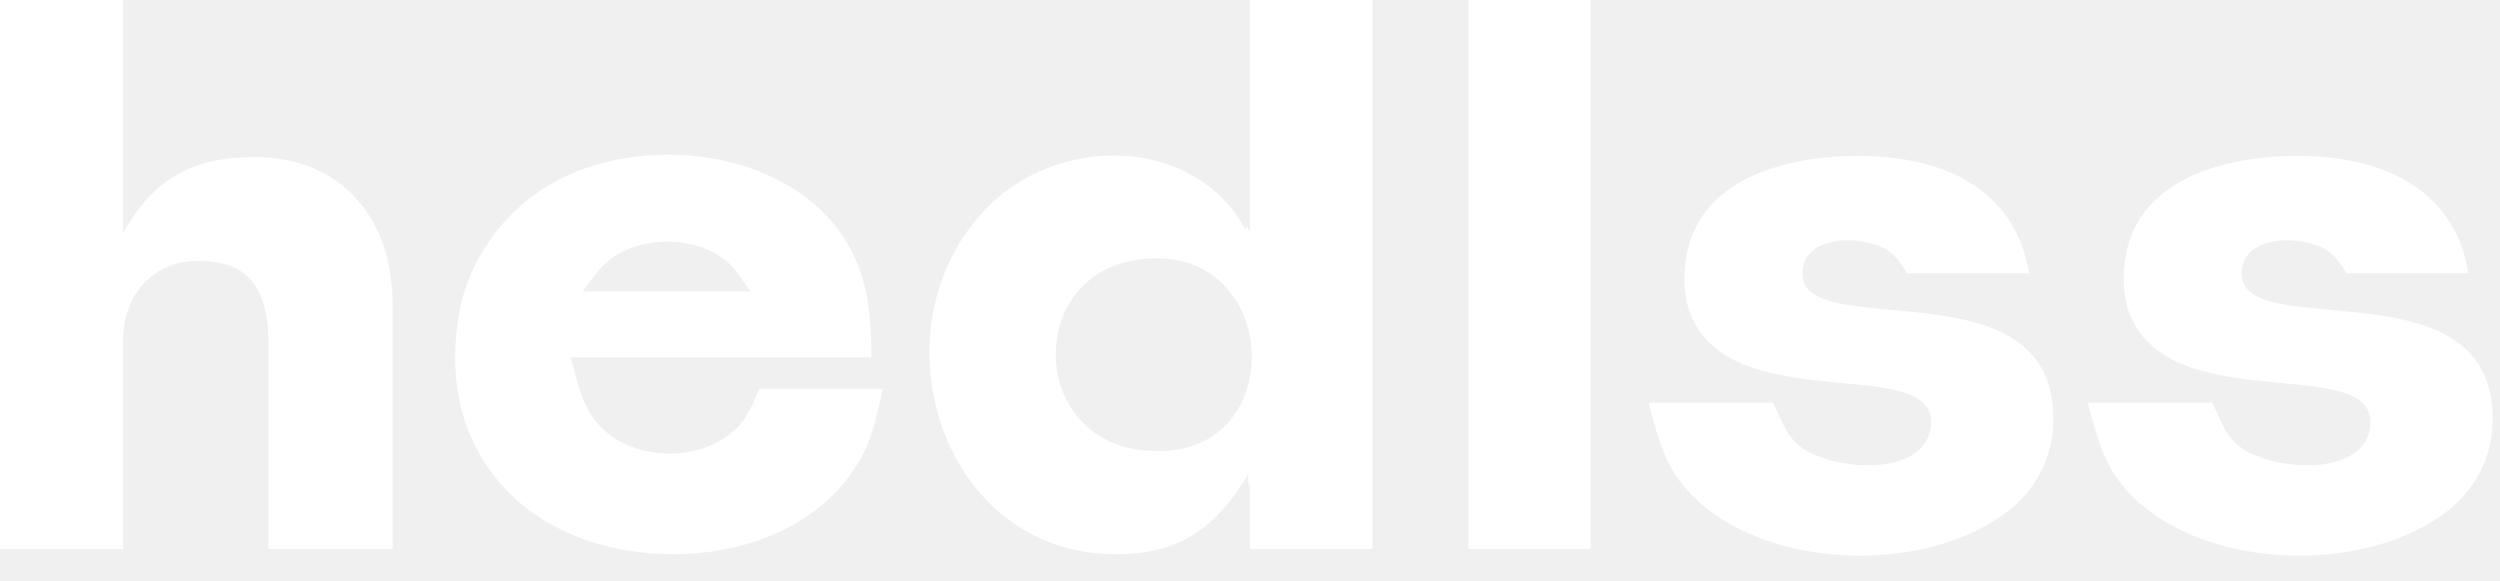
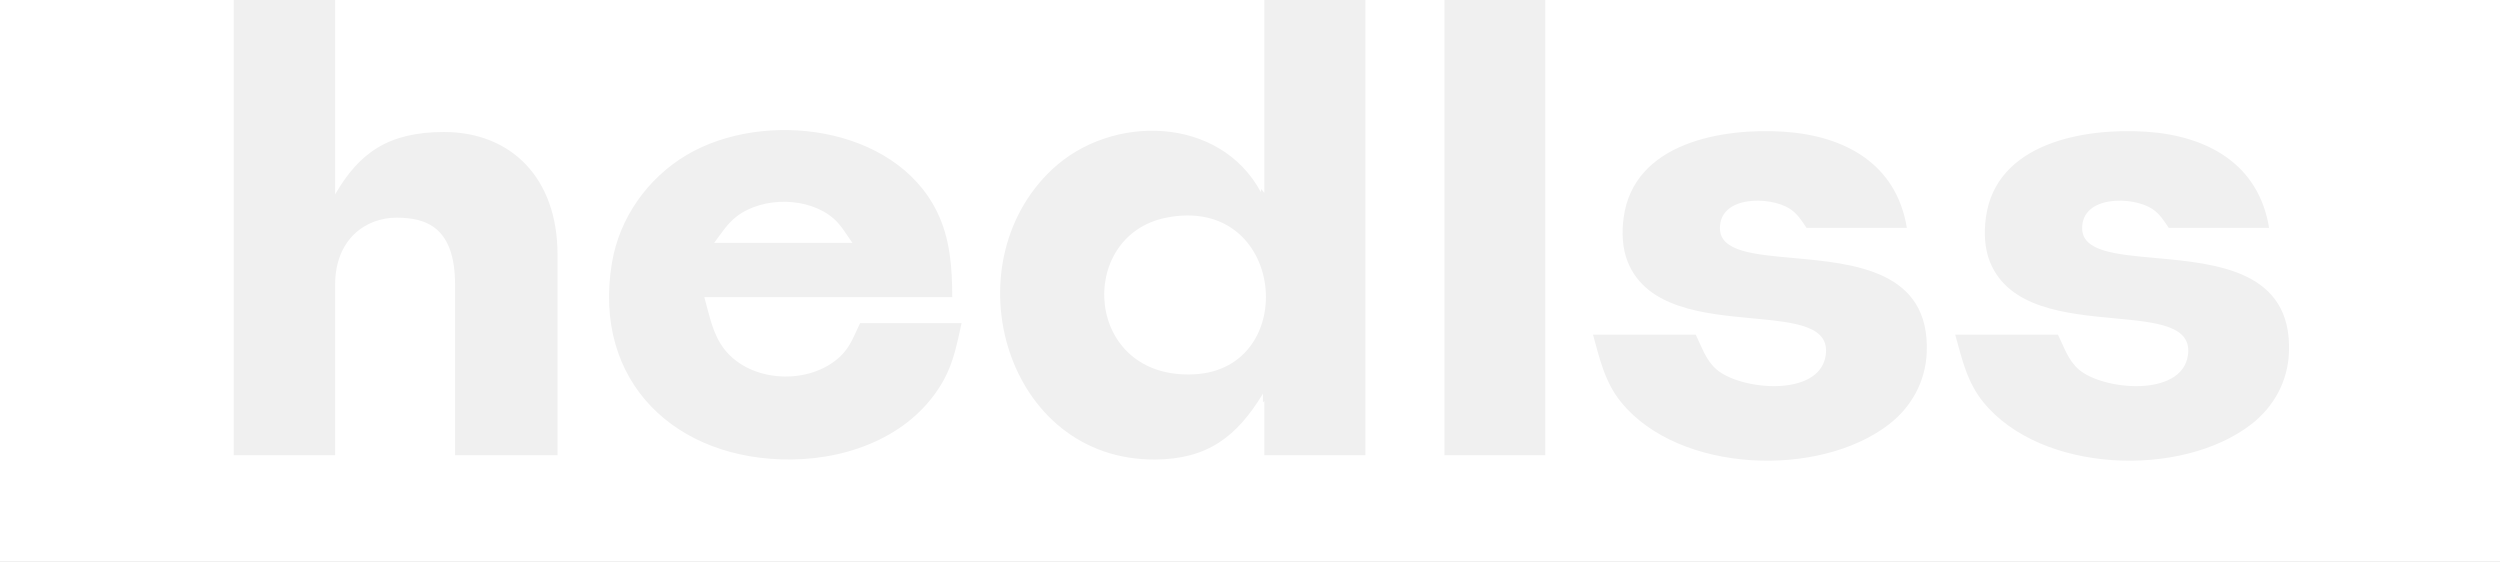
- <svg xmlns="http://www.w3.org/2000/svg" viewBox="46.6 0.5 411 95.5" role="img" aria-label="hedlss">
-   <path fill="#fff" fill-rule="evenodd" d="M0.00 0.00 L46.60 0.00 L46.60 90.76 L66.82 90.76 L66.82 56.76 C66.82 47.70 72.91 43.40 79.05 43.40 C84.83 43.40 90.73 45.17 90.73 56.76 L90.73 90.76 L111.16 90.76 L111.16 50.76 C111.16 35.33 101.75 26.32 88.53 26.32 C77.53 26.32 71.65 30.39 66.82 38.76 L66.82 0.00 L252.08 0.00 L252.08 38.46 L251.46 37.69 C251.42 37.90 251.39 38.11 251.40 38.32 C243.21 23.07 221.62 22.64 209.77 33.78 C189.42 52.92 200.49 91.79 230.28 91.62 C240.71 91.55 246.55 87.15 251.81 78.48 L251.81 80.24 L252.08 79.96 L252.08 90.76 L272.23 90.76 L272.23 0.00 L288.00 0.00 L288.00 90.76 L308.10 90.76 L308.10 0.00 L498.45 0.00 L498.45 111.87 L0.00 111.87 Z M191.72 64.42 L171.49 64.42 C170.30 66.84 169.56 69.15 167.56 71.04 C161.45 76.84 149.77 76.37 144.49 69.71 C142.06 66.65 141.47 62.89 140.43 59.24 L189.86 59.24 C189.84 53.34 189.46 47.57 186.80 42.17 C178.32 24.98 152.25 21.80 136.89 30.91 C129.10 35.54 123.50 43.46 122.01 52.40 C118.04 76.24 134.89 91.88 157.88 91.61 C169.80 91.47 182.24 86.59 188.23 75.65 C190.14 72.14 190.87 68.27 191.72 64.42 Z M432.41 45.43 L452.41 45.43 C450.32 32.63 440.02 27.06 427.88 26.26 C415.59 25.46 397.93 28.45 395.94 43.41 C395.55 46.32 395.66 49.52 396.77 52.25 C400.53 61.49 412.01 62.57 421.63 63.47 C430.10 64.27 437.13 64.93 436.22 70.90 C434.93 79.28 419.24 77.81 414.45 73.65 C412.30 71.77 411.55 69.21 410.31 66.72 L389.83 66.72 C391.19 71.60 392.18 76.21 395.48 80.24 C407.03 94.35 434.92 95.36 448.85 84.60 C453.36 81.11 456.13 76.05 456.37 70.31 C457.06 53.90 441.87 52.54 429.74 51.44 C421.82 50.73 415.20 50.13 415.14 45.55 C415.06 38.97 425.07 39.09 429.02 41.59 C430.59 42.59 431.37 43.91 432.41 45.43 Z M360.19 45.43 L380.19 45.43 C378.10 32.63 367.80 27.06 355.66 26.26 C343.37 25.46 325.71 28.45 323.72 43.41 C323.33 46.32 323.44 49.52 324.55 52.25 C328.31 61.49 339.79 62.57 349.41 63.47 C357.88 64.27 364.91 64.93 364.00 70.90 C362.71 79.28 347.02 77.81 342.23 73.65 C340.08 71.77 339.33 69.21 338.09 66.72 L317.61 66.72 C318.97 71.60 319.96 76.21 323.26 80.24 C334.81 94.35 362.70 95.36 376.63 84.60 C381.14 81.11 383.91 76.05 384.15 70.31 C384.84 53.90 369.65 52.54 357.52 51.44 C349.60 50.73 342.98 50.13 342.92 45.55 C342.84 38.97 352.85 39.09 356.80 41.59 C358.37 42.59 359.15 43.91 360.19 45.43 Z M238.12 74.63 C216.11 75.76 214.43 46.99 232.53 43.40 C256.35 38.67 259.42 73.53 238.12 74.63 Z M142.39 48.42 C143.81 46.55 145.02 44.55 146.92 43.12 C152.17 39.15 161.21 39.24 166.21 43.58 C167.77 44.94 168.75 46.78 169.96 48.42 Z M-10 -10 L510 -10 L510 122 L-10 122 Z" />
+ <svg xmlns="http://www.w3.org/2000/svg" viewBox="0 0 498.45 111.87" role="img" aria-label="hedlss">
+   <path fill="#fff" fill-rule="evenodd" d="M0.00 0.00 L46.60 0.00 L46.60 90.76 L66.82 90.76 L66.82 56.76 C66.82 47.70 72.91 43.40 79.05 43.40 C84.83 43.40 90.73 45.17 90.73 56.76 L90.73 90.76 L111.16 90.76 L111.16 50.76 C111.16 35.33 101.75 26.32 88.53 26.32 C77.53 26.32 71.65 30.39 66.82 38.76 L66.82 0.00 L252.08 0.00 L252.08 38.46 L251.46 37.69 C251.42 37.90 251.39 38.11 251.40 38.32 C243.21 23.07 221.62 22.64 209.77 33.78 C189.42 52.92 200.49 91.79 230.28 91.62 C240.71 91.55 246.55 87.15 251.81 78.48 L251.81 80.24 L252.08 79.96 L252.08 90.76 L272.23 90.76 L272.23 0.00 L288.00 0.00 L288.00 90.76 L308.10 90.76 L308.10 0.00 L498.45 0.00 L498.45 111.87 L0.00 111.87 Z M191.72 64.42 L171.49 64.42 C170.30 66.84 169.56 69.15 167.56 71.04 C161.45 76.84 149.77 76.37 144.49 69.71 C142.06 66.65 141.47 62.89 140.43 59.24 L189.86 59.24 C189.84 53.34 189.46 47.57 186.80 42.17 C178.32 24.98 152.25 21.80 136.89 30.91 C129.10 35.54 123.50 43.46 122.01 52.40 C118.04 76.24 134.89 91.88 157.88 91.61 C169.80 91.47 182.24 86.59 188.23 75.65 C190.14 72.14 190.87 68.27 191.72 64.42 Z M432.41 45.43 L452.41 45.43 C450.32 32.63 440.02 27.06 427.88 26.26 C415.59 25.46 397.93 28.45 395.94 43.41 C395.55 46.32 395.66 49.52 396.77 52.25 C400.53 61.49 412.01 62.57 421.63 63.47 C430.10 64.27 437.13 64.93 436.22 70.90 C434.93 79.28 419.24 77.81 414.45 73.65 C412.30 71.77 411.55 69.21 410.31 66.72 L389.83 66.72 C391.19 71.60 392.18 76.21 395.48 80.24 C407.03 94.35 434.92 95.36 448.85 84.60 C453.36 81.11 456.13 76.05 456.37 70.31 C457.06 53.90 441.87 52.54 429.74 51.44 C421.82 50.73 415.20 50.13 415.14 45.55 C415.06 38.97 425.07 39.09 429.02 41.59 C430.59 42.59 431.37 43.91 432.41 45.43 Z M360.19 45.43 L380.19 45.43 C378.10 32.63 367.80 27.06 355.66 26.26 C343.37 25.46 325.71 28.45 323.72 43.41 C323.33 46.32 323.44 49.52 324.55 52.25 C328.31 61.49 339.79 62.57 349.41 63.47 C357.88 64.27 364.91 64.93 364.00 70.90 C362.71 79.28 347.02 77.81 342.23 73.65 C340.08 71.77 339.33 69.21 338.09 66.72 L317.61 66.72 C318.97 71.60 319.96 76.21 323.26 80.24 C334.81 94.35 362.70 95.36 376.63 84.60 C381.14 81.11 383.91 76.05 384.15 70.31 C384.84 53.90 369.65 52.54 357.52 51.44 C349.60 50.73 342.98 50.13 342.92 45.55 C342.84 38.97 352.85 39.09 356.80 41.59 C358.37 42.59 359.15 43.91 360.19 45.43 Z M238.12 74.63 C216.11 75.76 214.43 46.99 232.53 43.40 C256.35 38.67 259.42 73.53 238.12 74.63 Z M142.39 48.42 C143.81 46.55 145.02 44.55 146.92 43.12 C152.17 39.15 161.21 39.24 166.21 43.58 C167.77 44.94 168.75 46.78 169.96 48.42 Z" />
</svg>
